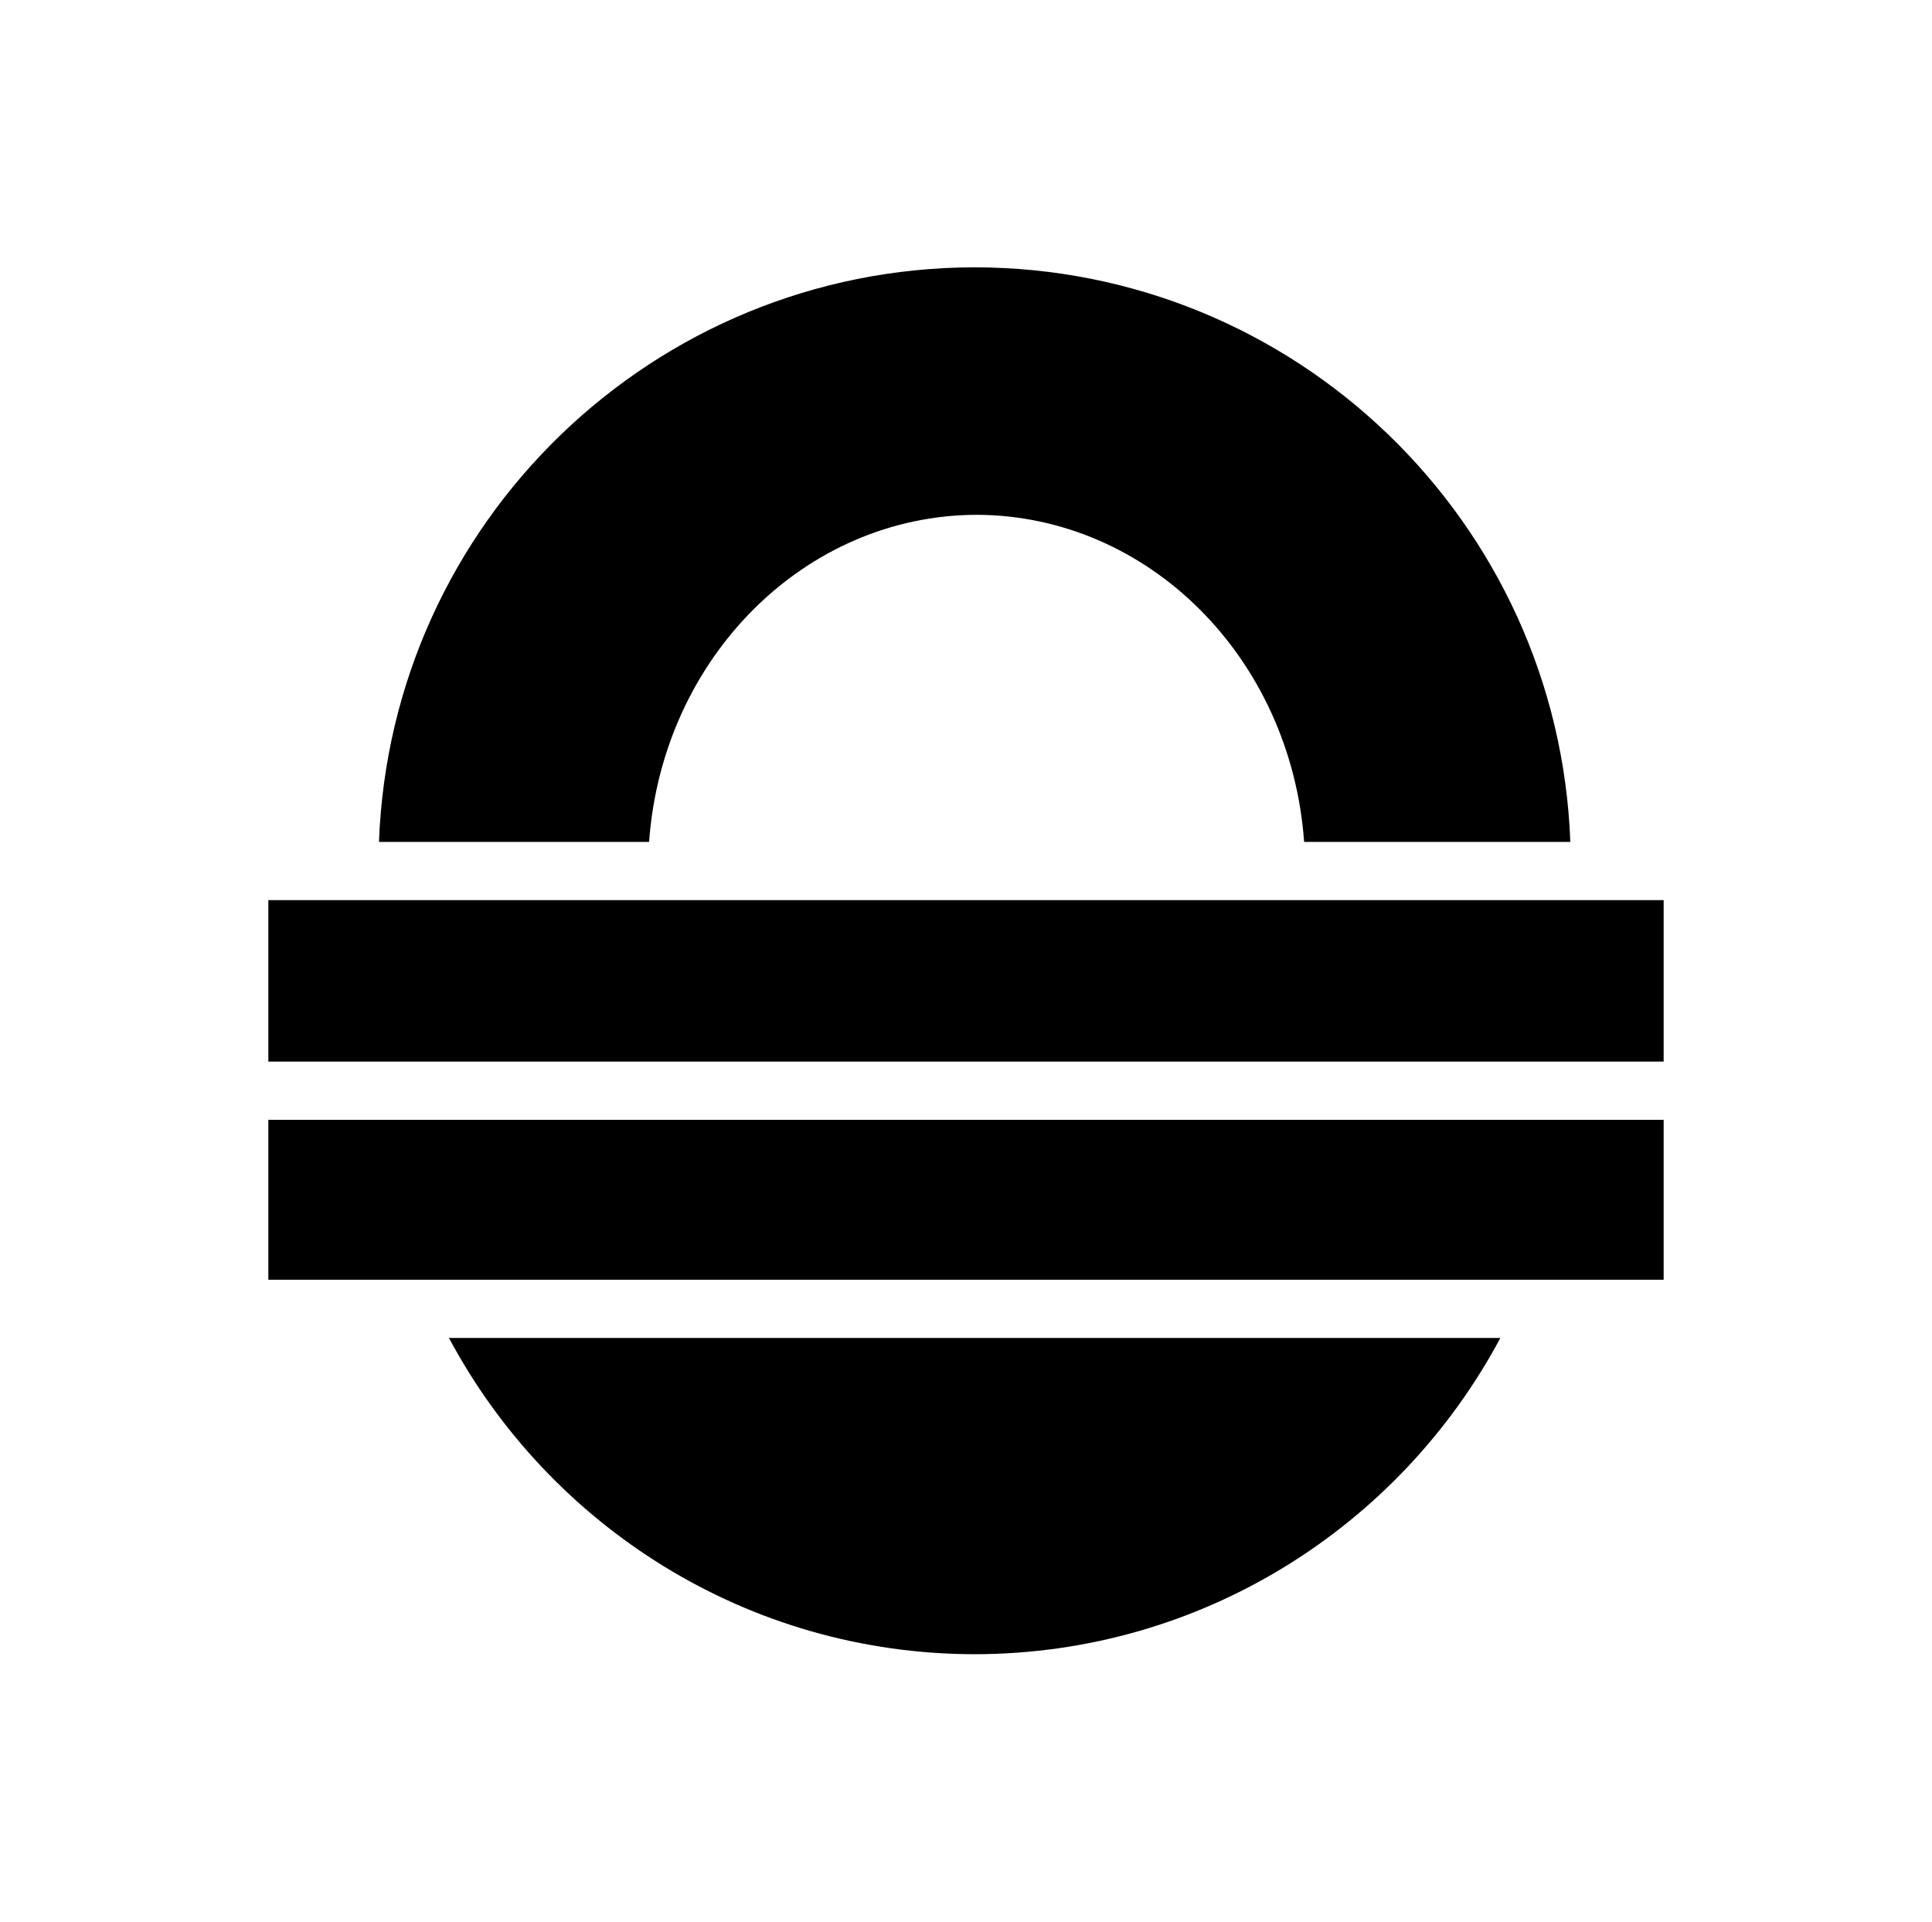
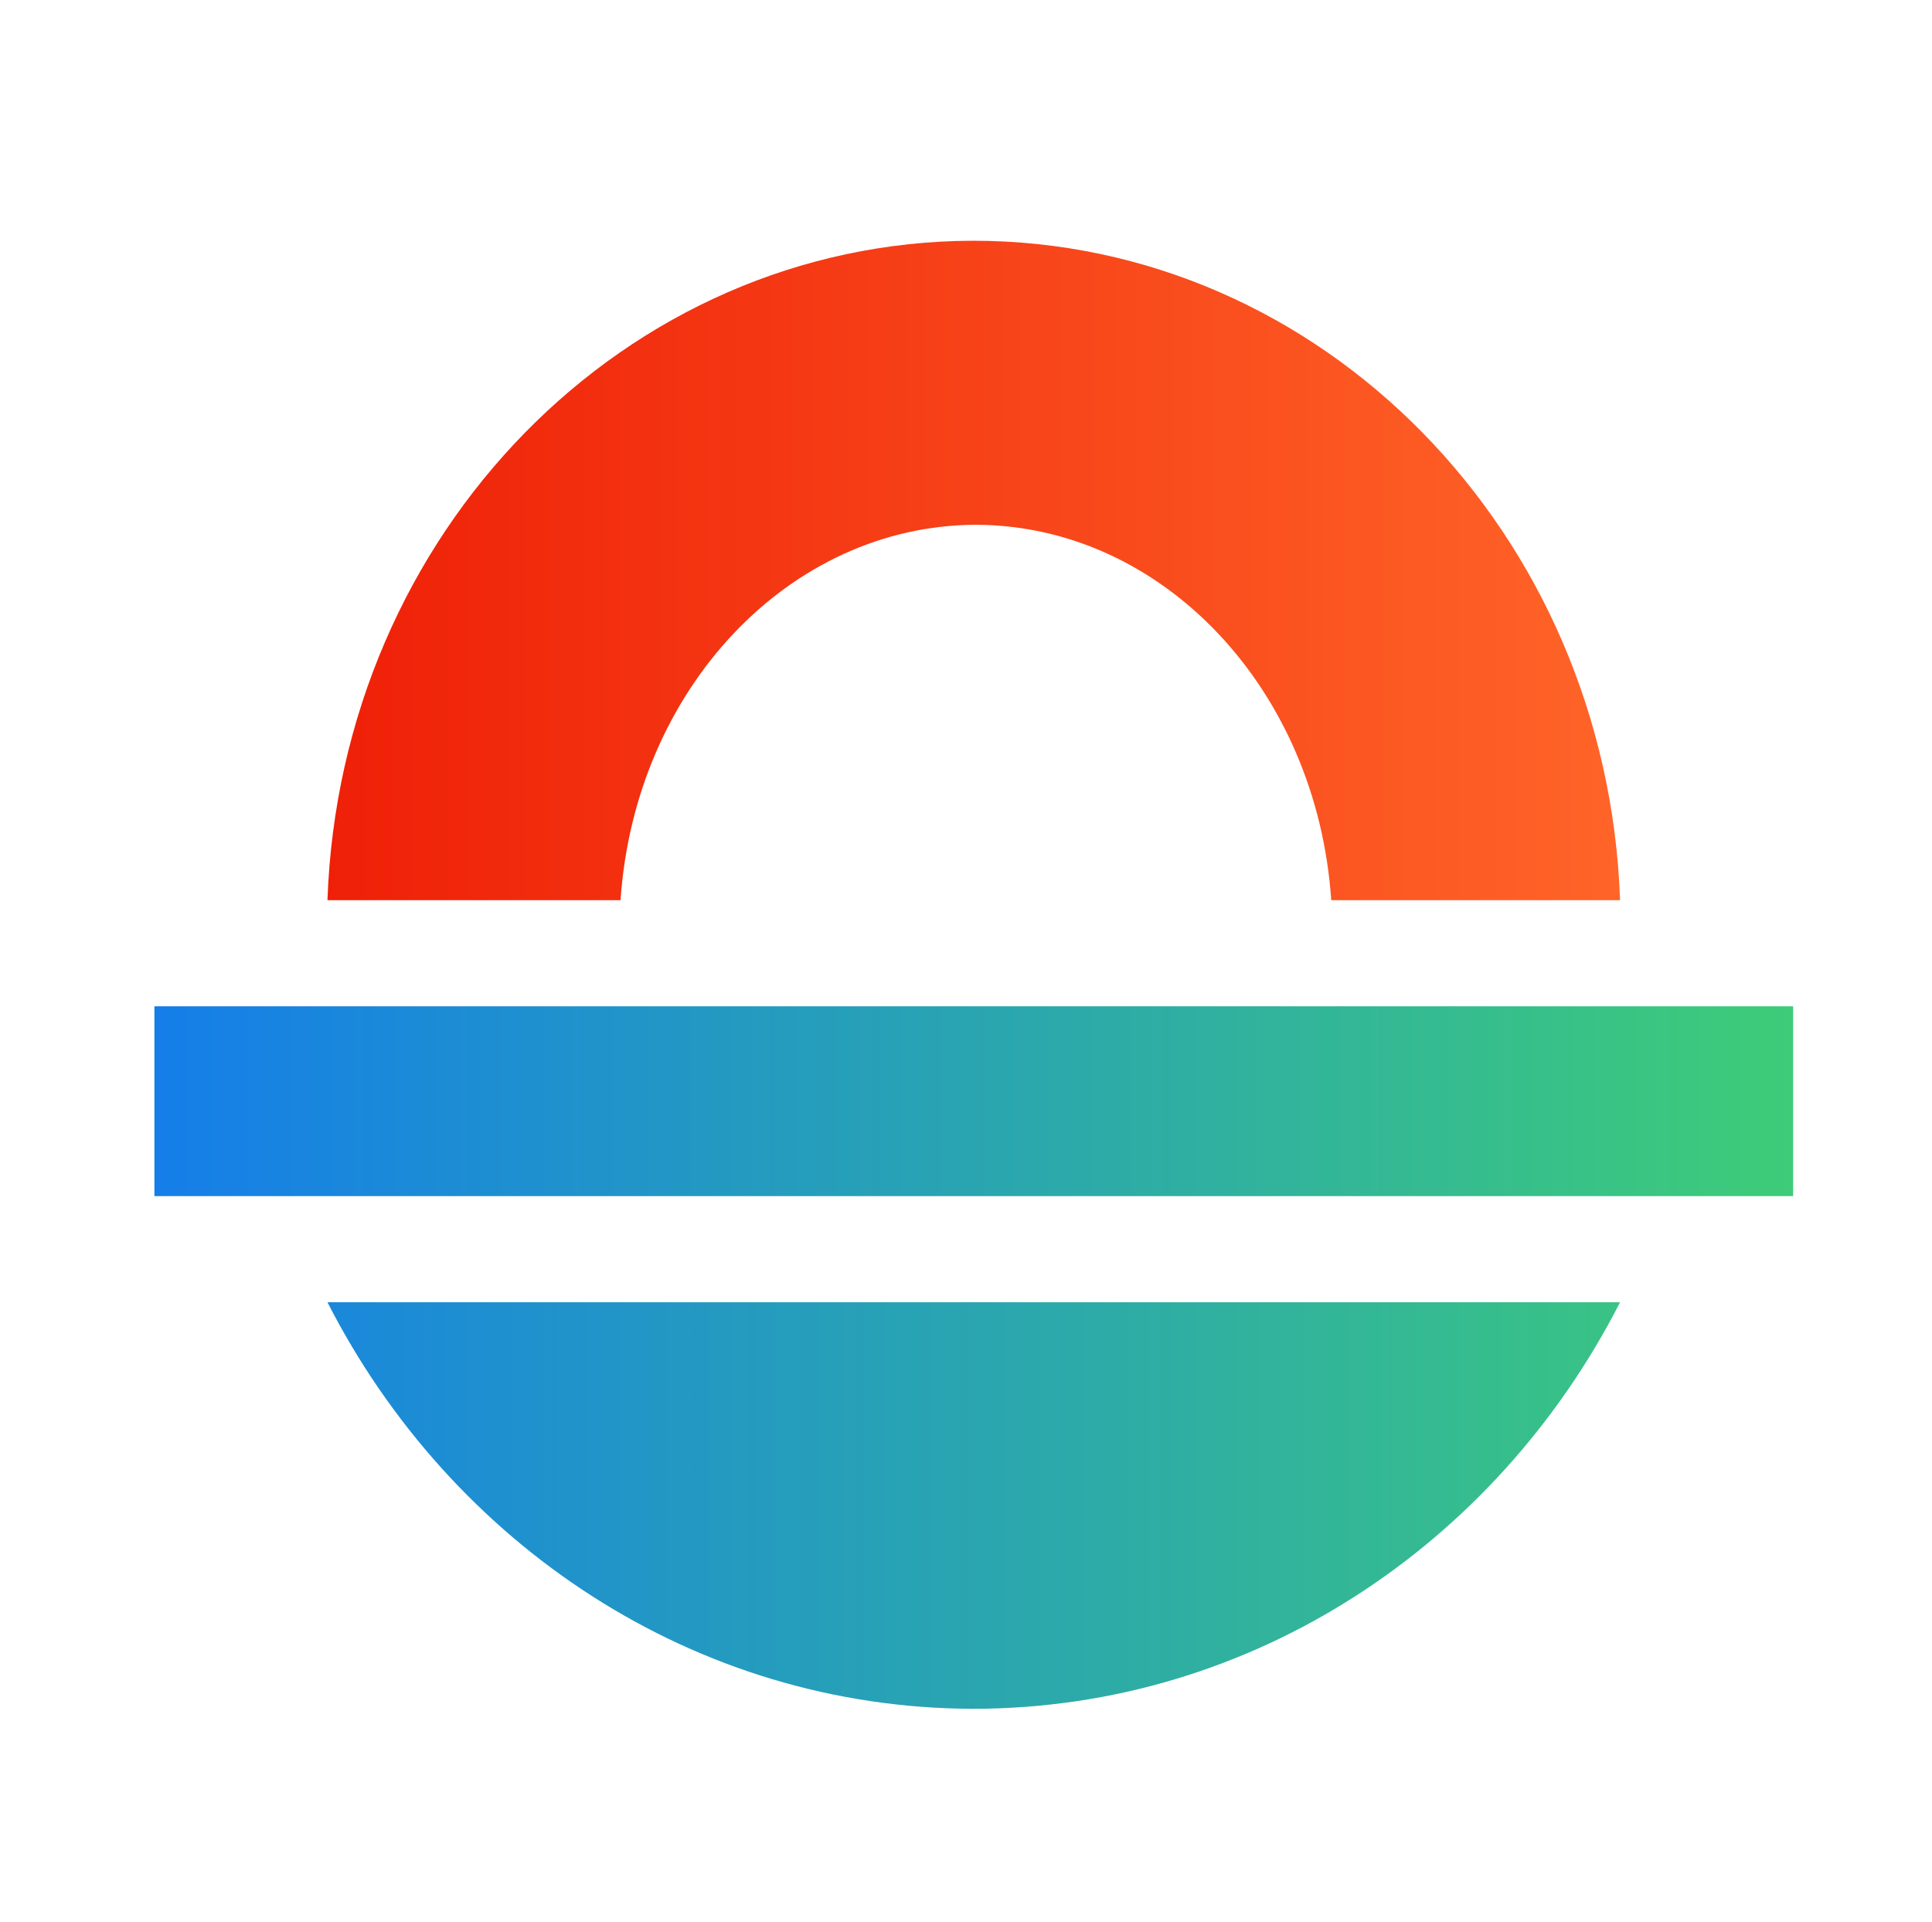
- <svg xmlns="http://www.w3.org/2000/svg" width="975" height="969.696" version="1.1" viewBox="0 0 975 969.696" id="svg6">
-   <defs id="defs10" />
-   <path d="M 491.596,134.903 C 329.859,135.223 197.255,263.251 191.252,424.873 h 136.318 c 6.705,-92.988 78.641,-164.831 165.28,-165.073 86.642,0.235 158.586,72.081 165.291,165.073 H 792.481 C 786.472,263.032 653.551,134.926 491.607,134.903 Z" fill="#ef2008" id="path2" style="fill:#000000;stroke-width:1" />
-   <path d="m 135.421,454.258 v 81.462 h 704.158 v -81.462 z m 0,110.84 v 80.72 h 704.158 v -80.72 z m 91.158,110.098 c 50.683,94.943 150.454,159.368 265.022,159.598 114.778,-0.02 214.794,-64.492 265.563,-159.598 z" fill="#157ee9" id="path4" style="fill:#000000;stroke-width:1" />
+ <svg xmlns="http://www.w3.org/2000/svg" xmlns:xlink="http://www.w3.org/1999/xlink" width="975" height="969.7" version="1.1" viewBox="0 0 975 969.7">
+   <defs>
+     <linearGradient id="linearGradient10645-1" x1="51.714" x2="210.4" y1="99.77" y2="99.77" gradientTransform="matrix(.69714 0 0 .73736 -14.608 -14.821)" gradientUnits="userSpaceOnUse">
+       <stop stop-color="#ef2008" offset="0" />
+       <stop stop-color="#ff6428" offset="1" />
+     </linearGradient>
+     <linearGradient id="linearGradient11950-3" x1="115.86" x2="301.39" y1="186" y2="186" gradientTransform="matrix(.75461 0 0 .75558 -80.625 -37.021)" gradientUnits="userSpaceOnUse" xlink:href="#linearGradient1884" />
+     <linearGradient id="linearGradient1884">
+       <stop stop-color="#157ee9" offset="0" />
+       <stop stop-color="#3ecc78" offset="1" />
+     </linearGradient>
+     <linearGradient id="linearGradient11952-3" x1="115.86" x2="301.39" y1="186" y2="186" gradientTransform="matrix(.78995 0 0 .82597 -88.909 -69.381)" gradientUnits="userSpaceOnUse" xlink:href="#linearGradient1884" />
+   </defs>
+   <g transform="matrix(5.9071 0 0 5.9071 37.715 120.07)" stroke-width=".169">
+     <path d="m76.758 0.24c-29.708 0.062-54.065 24.934-55.167 56.335h25.038c1.232-18.065 14.445-32.023 30.358-32.069 15.914 0.046 29.128 14.004 30.36 32.069h24.675c-1.104-31.441-25.519-56.328-55.265-56.335z" fill="url(#linearGradient10645-1)" />
+     <path d="m6.807 65.642v16.217l140 8e-6v-16.217z" fill="url(#linearGradient11950-3)" />
+     <path d="m21.591 90.926c10.549 20.662 31.313 34.682 55.159 34.731 23.889-5e-3 44.705-14.035 55.272-34.731z" fill="url(#linearGradient11952-3)" />
+   </g>
</svg>
